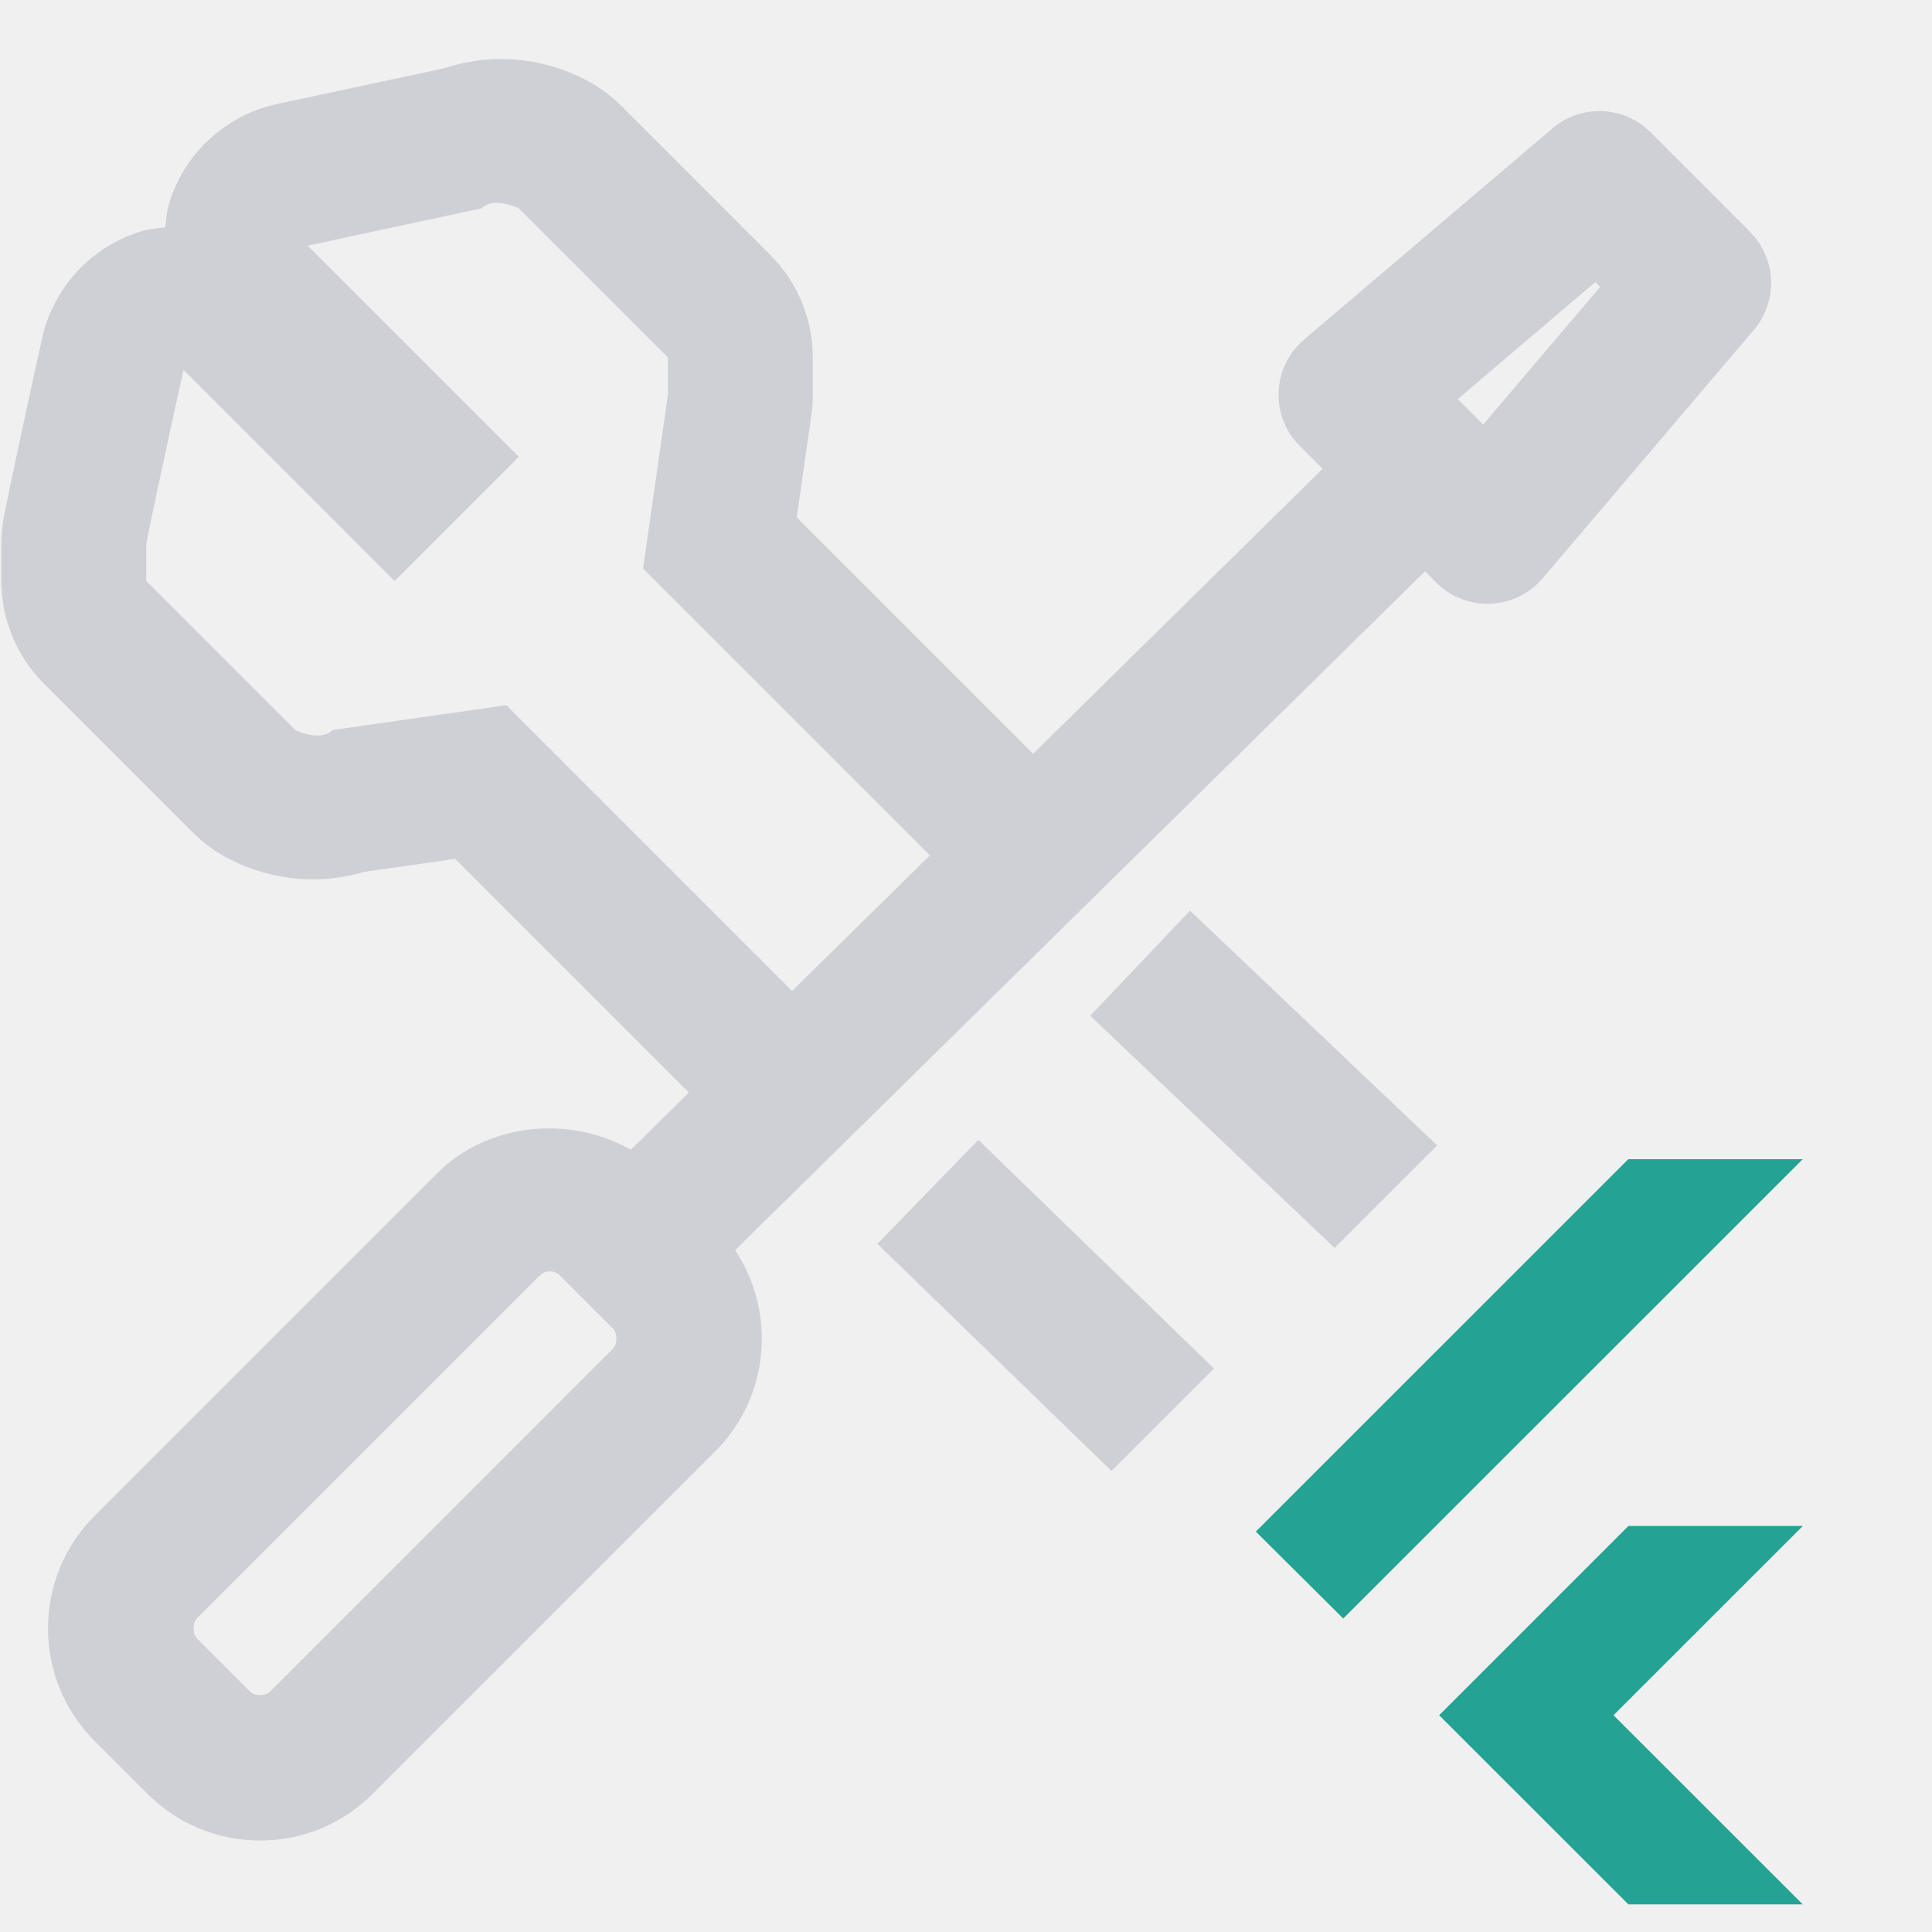
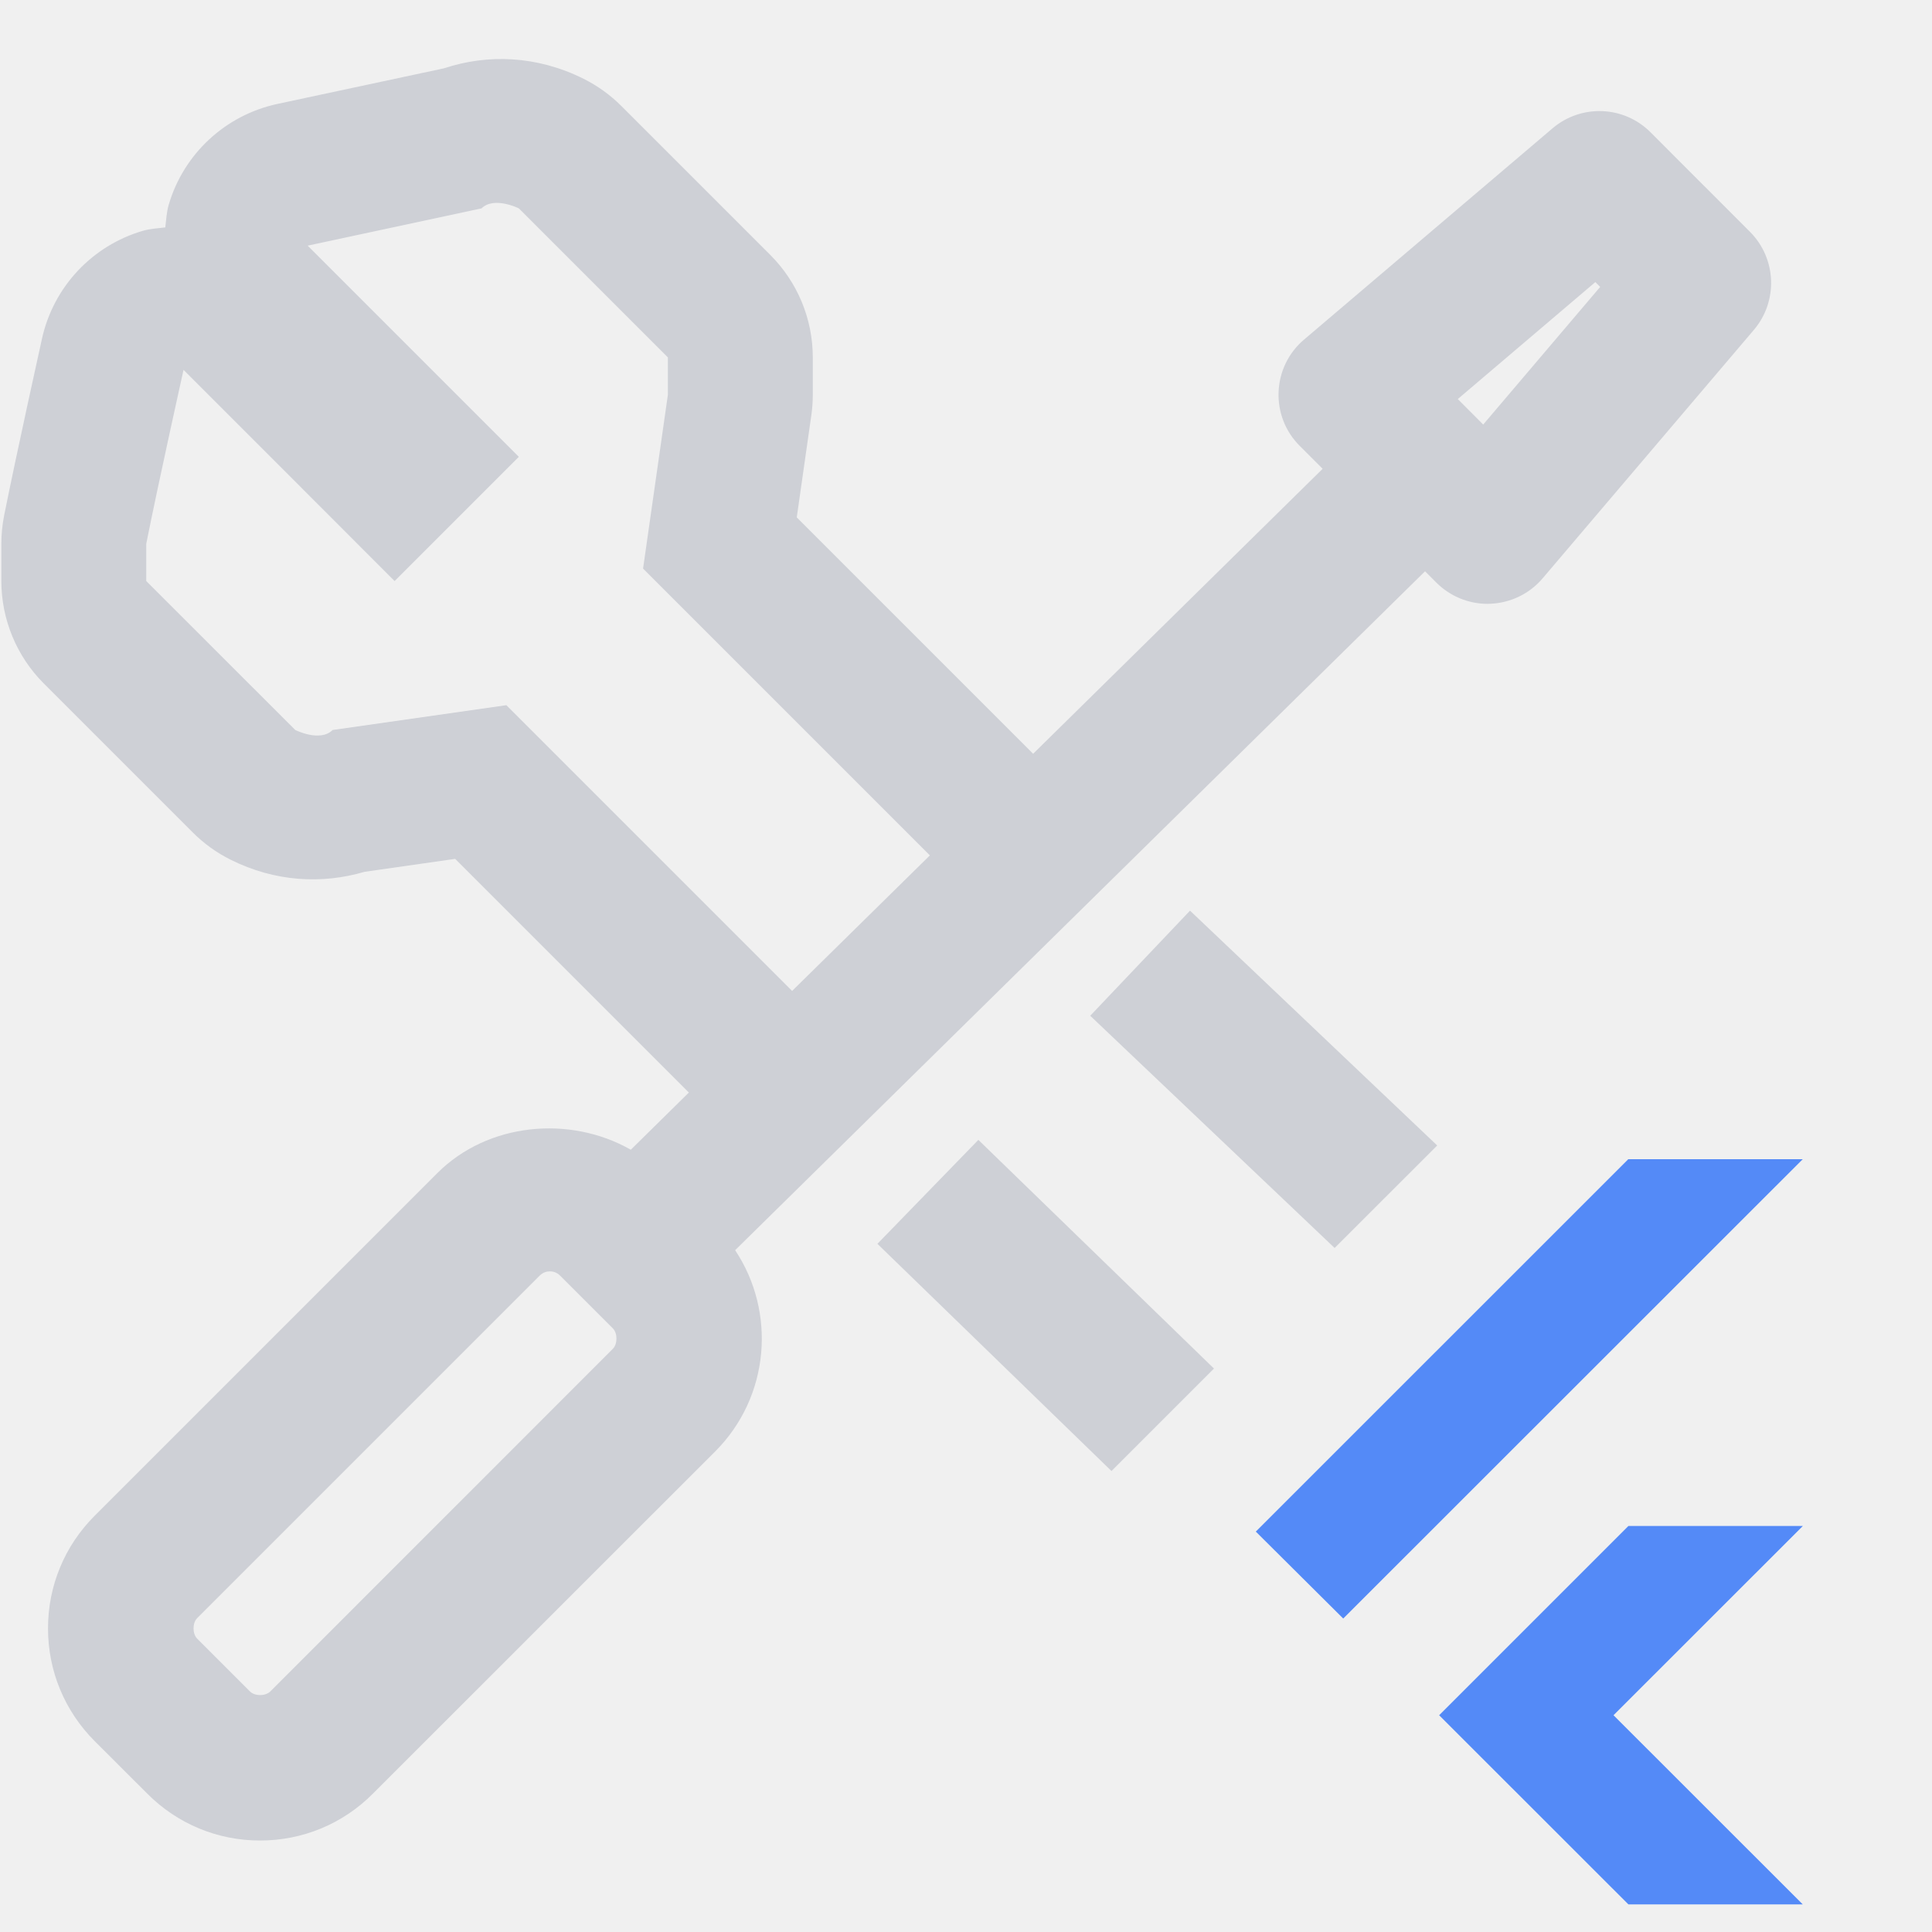
<svg xmlns="http://www.w3.org/2000/svg" width="20" height="20" viewBox="0 0 20 20" fill="none">
  <g clip-path="url(#clip0_54_1520)">
    <path d="M6.344 13.963L2.799 17.509C2.749 17.56 2.636 17.56 2.587 17.509L2.041 16.963C1.991 16.913 1.991 16.801 2.041 16.751L5.587 13.205C5.623 13.169 5.664 13.161 5.693 13.161C5.721 13.161 5.762 13.169 5.798 13.205L6.344 13.751C6.394 13.801 6.394 13.913 6.344 13.963ZM5.242 7.3L3.443 7.557C3.314 7.686 3.057 7.557 3.057 7.557L1.514 6.015V5.629C1.642 4.986 1.9 3.829 1.9 3.829L3.025 4.954L4.085 6.015L5.146 4.954L5.371 4.729L3.185 2.543L4.985 2.157C5.114 2.029 5.371 2.157 5.371 2.157L6.914 3.7V4.086L6.657 5.886L9.626 8.855L8.2 10.258L5.242 7.3ZM16.515 2.92L16.565 2.97L15.354 4.395L15.091 4.131L16.515 2.92ZM14.752 5.914L14.869 6.031C15.01 6.172 15.201 6.251 15.399 6.251C15.409 6.251 15.42 6.251 15.429 6.25C15.638 6.241 15.835 6.146 15.97 5.986L18.156 3.415C18.409 3.117 18.391 2.675 18.115 2.399L17.087 1.37C16.81 1.092 16.368 1.076 16.071 1.329L13.5 3.515C13.34 3.65 13.244 3.846 13.236 4.056C13.227 4.265 13.306 4.468 13.455 4.616L13.692 4.853L10.695 7.803L8.248 5.356L8.399 4.298C8.409 4.228 8.414 4.157 8.414 4.086V3.7C8.414 3.302 8.256 2.921 7.975 2.64L6.432 1.097C6.318 0.983 6.186 0.888 6.042 0.816C5.56 0.575 5.049 0.557 4.597 0.707L2.871 1.076C2.334 1.192 1.902 1.591 1.747 2.118C1.724 2.196 1.721 2.275 1.711 2.354C1.634 2.364 1.556 2.367 1.48 2.389C0.955 2.542 0.554 2.969 0.435 3.504C0.435 3.504 0.174 4.681 0.043 5.335C0.024 5.432 0.014 5.53 0.014 5.629V6.015C0.014 6.412 0.172 6.794 0.453 7.075L1.996 8.618C2.11 8.732 2.242 8.827 2.386 8.899C2.847 9.13 3.335 9.154 3.774 9.025L4.712 8.891L7.131 11.31L6.53 11.902C5.901 11.543 5.05 11.62 4.526 12.145L0.98 15.691C0.669 16.002 0.497 16.416 0.497 16.857C0.497 17.298 0.669 17.712 0.98 18.024L1.526 18.569C1.837 18.881 2.252 19.053 2.692 19.053C3.133 19.053 3.548 18.881 3.859 18.569L7.405 15.024C7.969 14.458 8.037 13.583 7.61 12.942L14.752 5.914Z" fill="#CED0D6" />
    <path d="M12.319 9.427L11.286 10.515L13.816 12.919L14.878 11.858L12.319 9.427Z" fill="#CED0D6" />
    <path d="M10.128 11.8L9.083 12.876L11.506 15.228L12.567 14.167L10.128 11.8Z" fill="#CED0D6" />
-     <path d="M16.857 19.714H18.662L16.703 17.756L18.663 15.797H16.857L14.898 17.756L16.857 19.714Z" fill="#24A394" />
-     <path d="M16.856 12L13 15.855L13.905 16.755L18.662 12H16.856Z" fill="#24A394" />
+     <path d="M16.857 19.714H18.662L16.703 17.756L18.663 15.797H16.857L14.898 17.756L16.857 19.714Z" fill="#548AF7" />
+     <path d="M16.856 12L13 15.855L13.905 16.755L18.662 12H16.856Z" fill="#548AF7" />
  </g>
  <defs>
    <clipPath id="clip0_54_1520">
      <rect width="19" height="20" fill="white" />
    </clipPath>
  </defs>
</svg>
